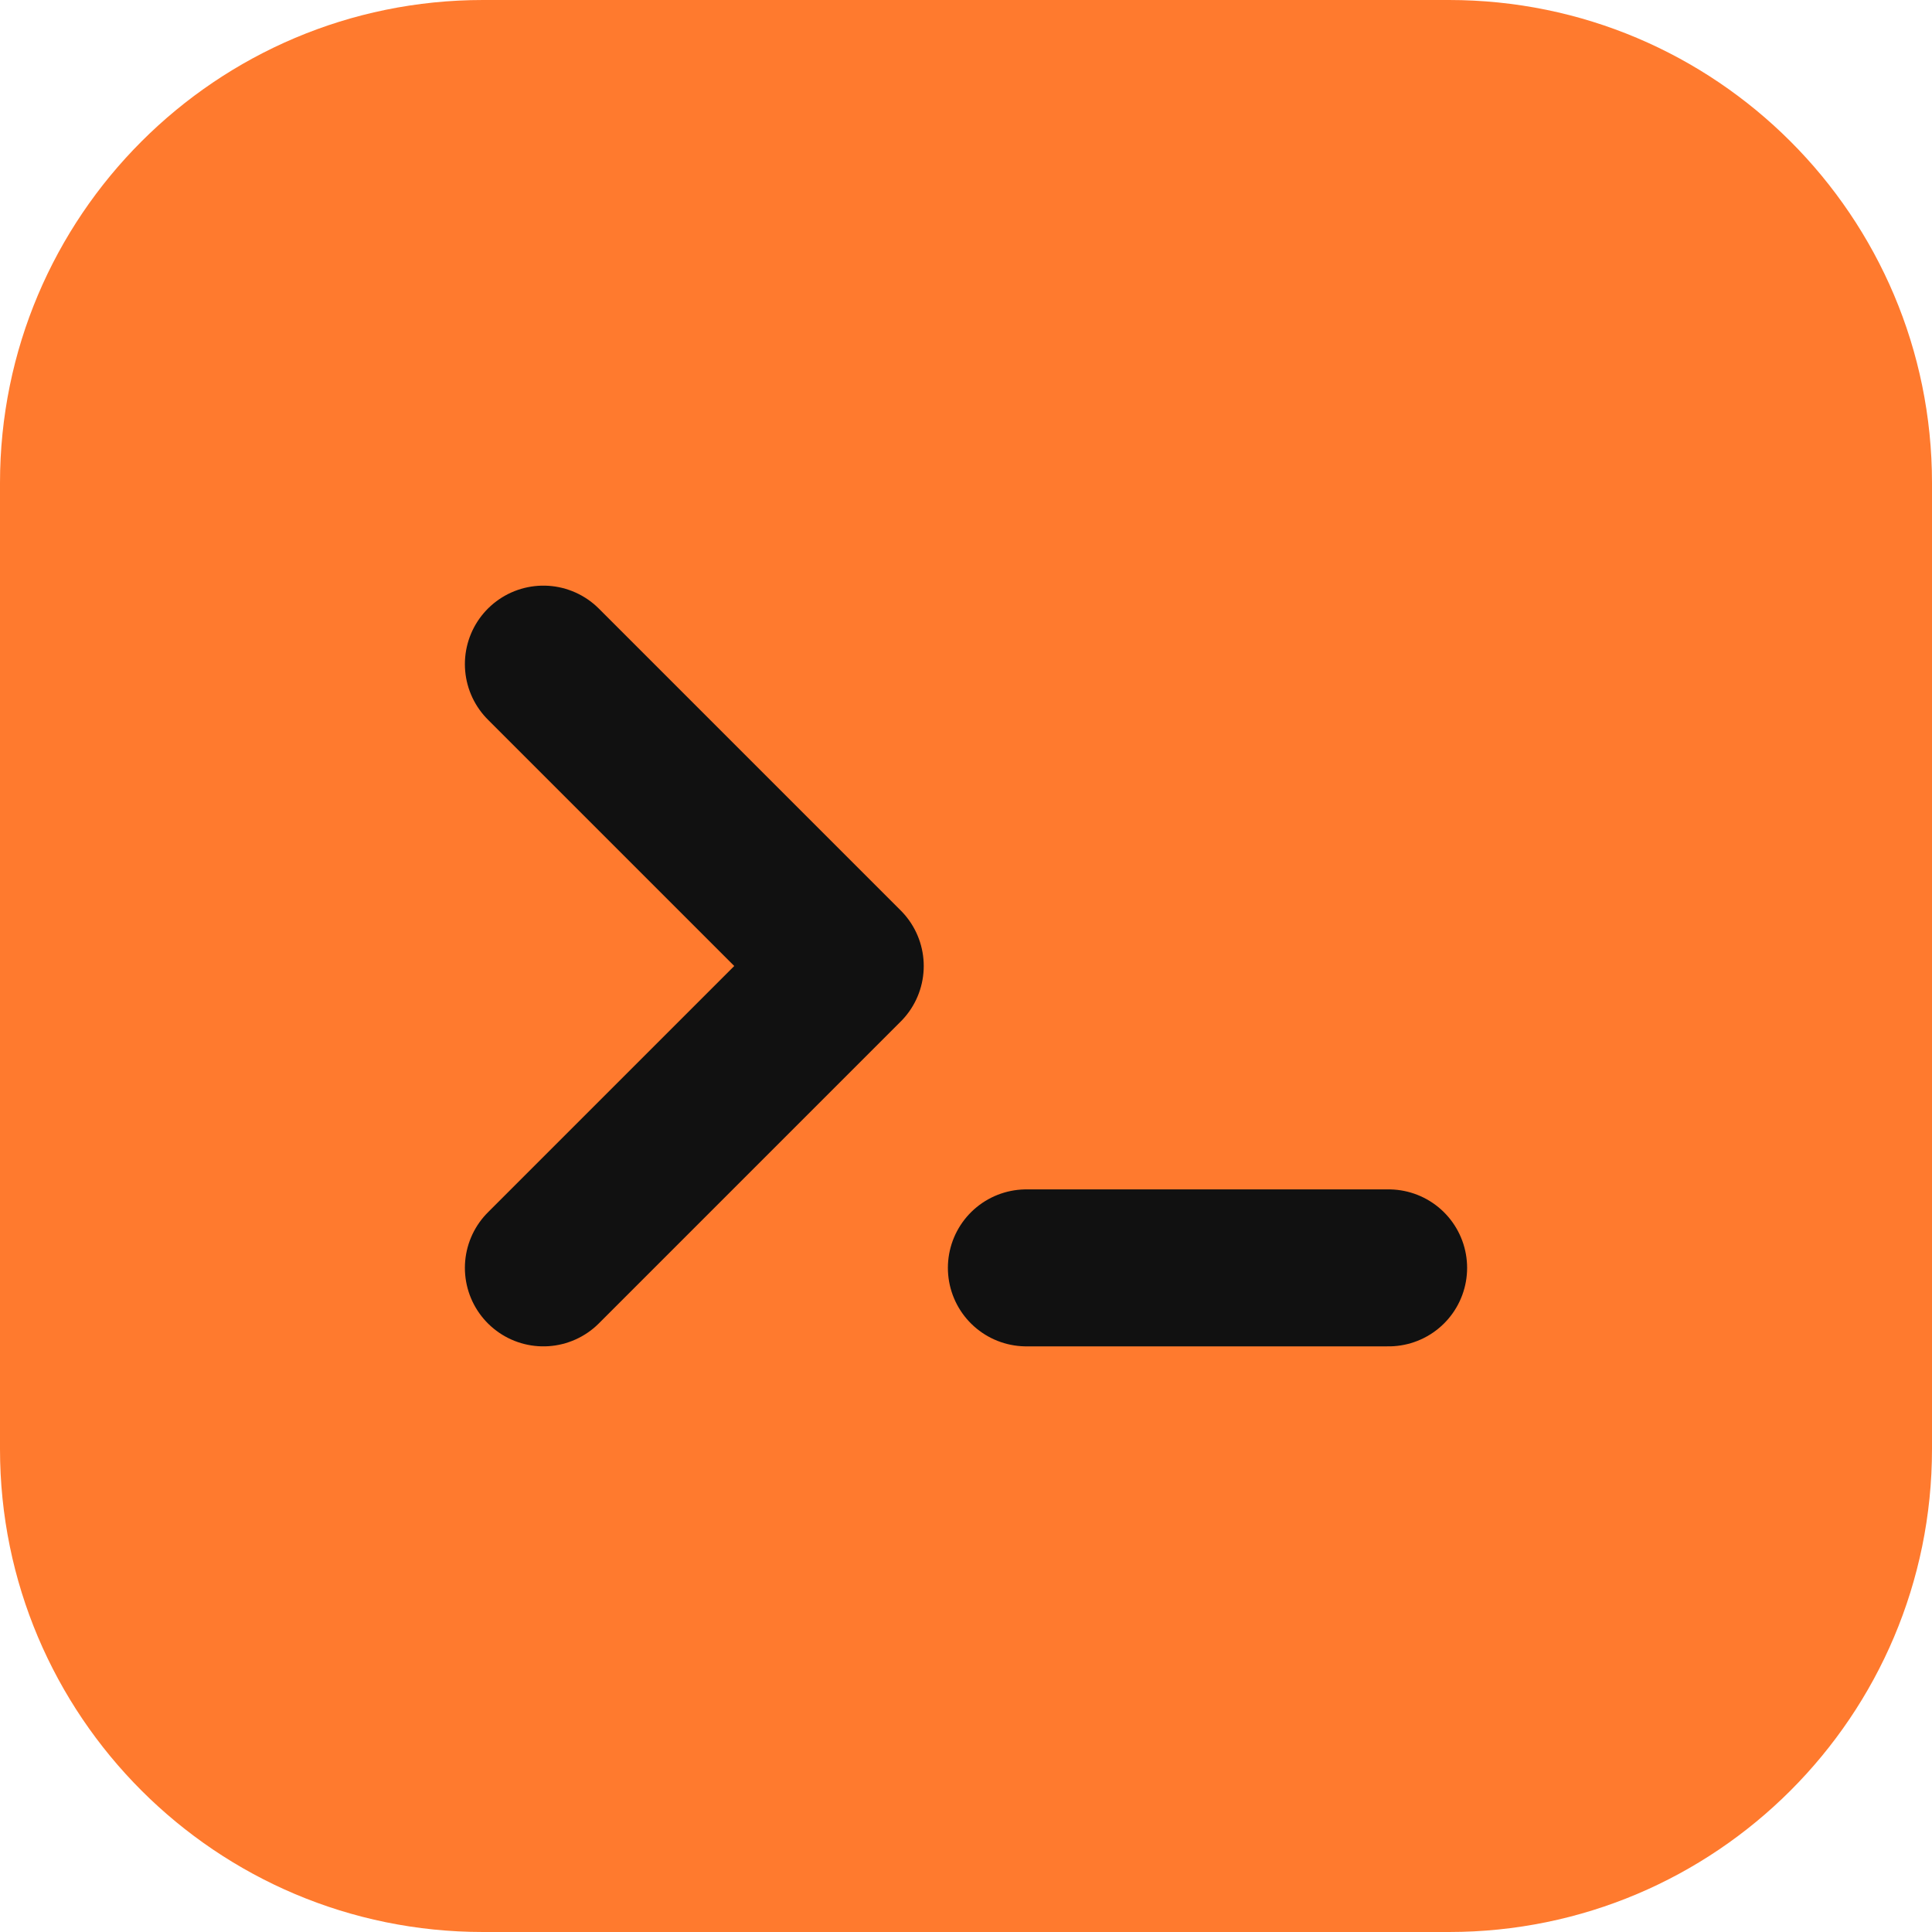
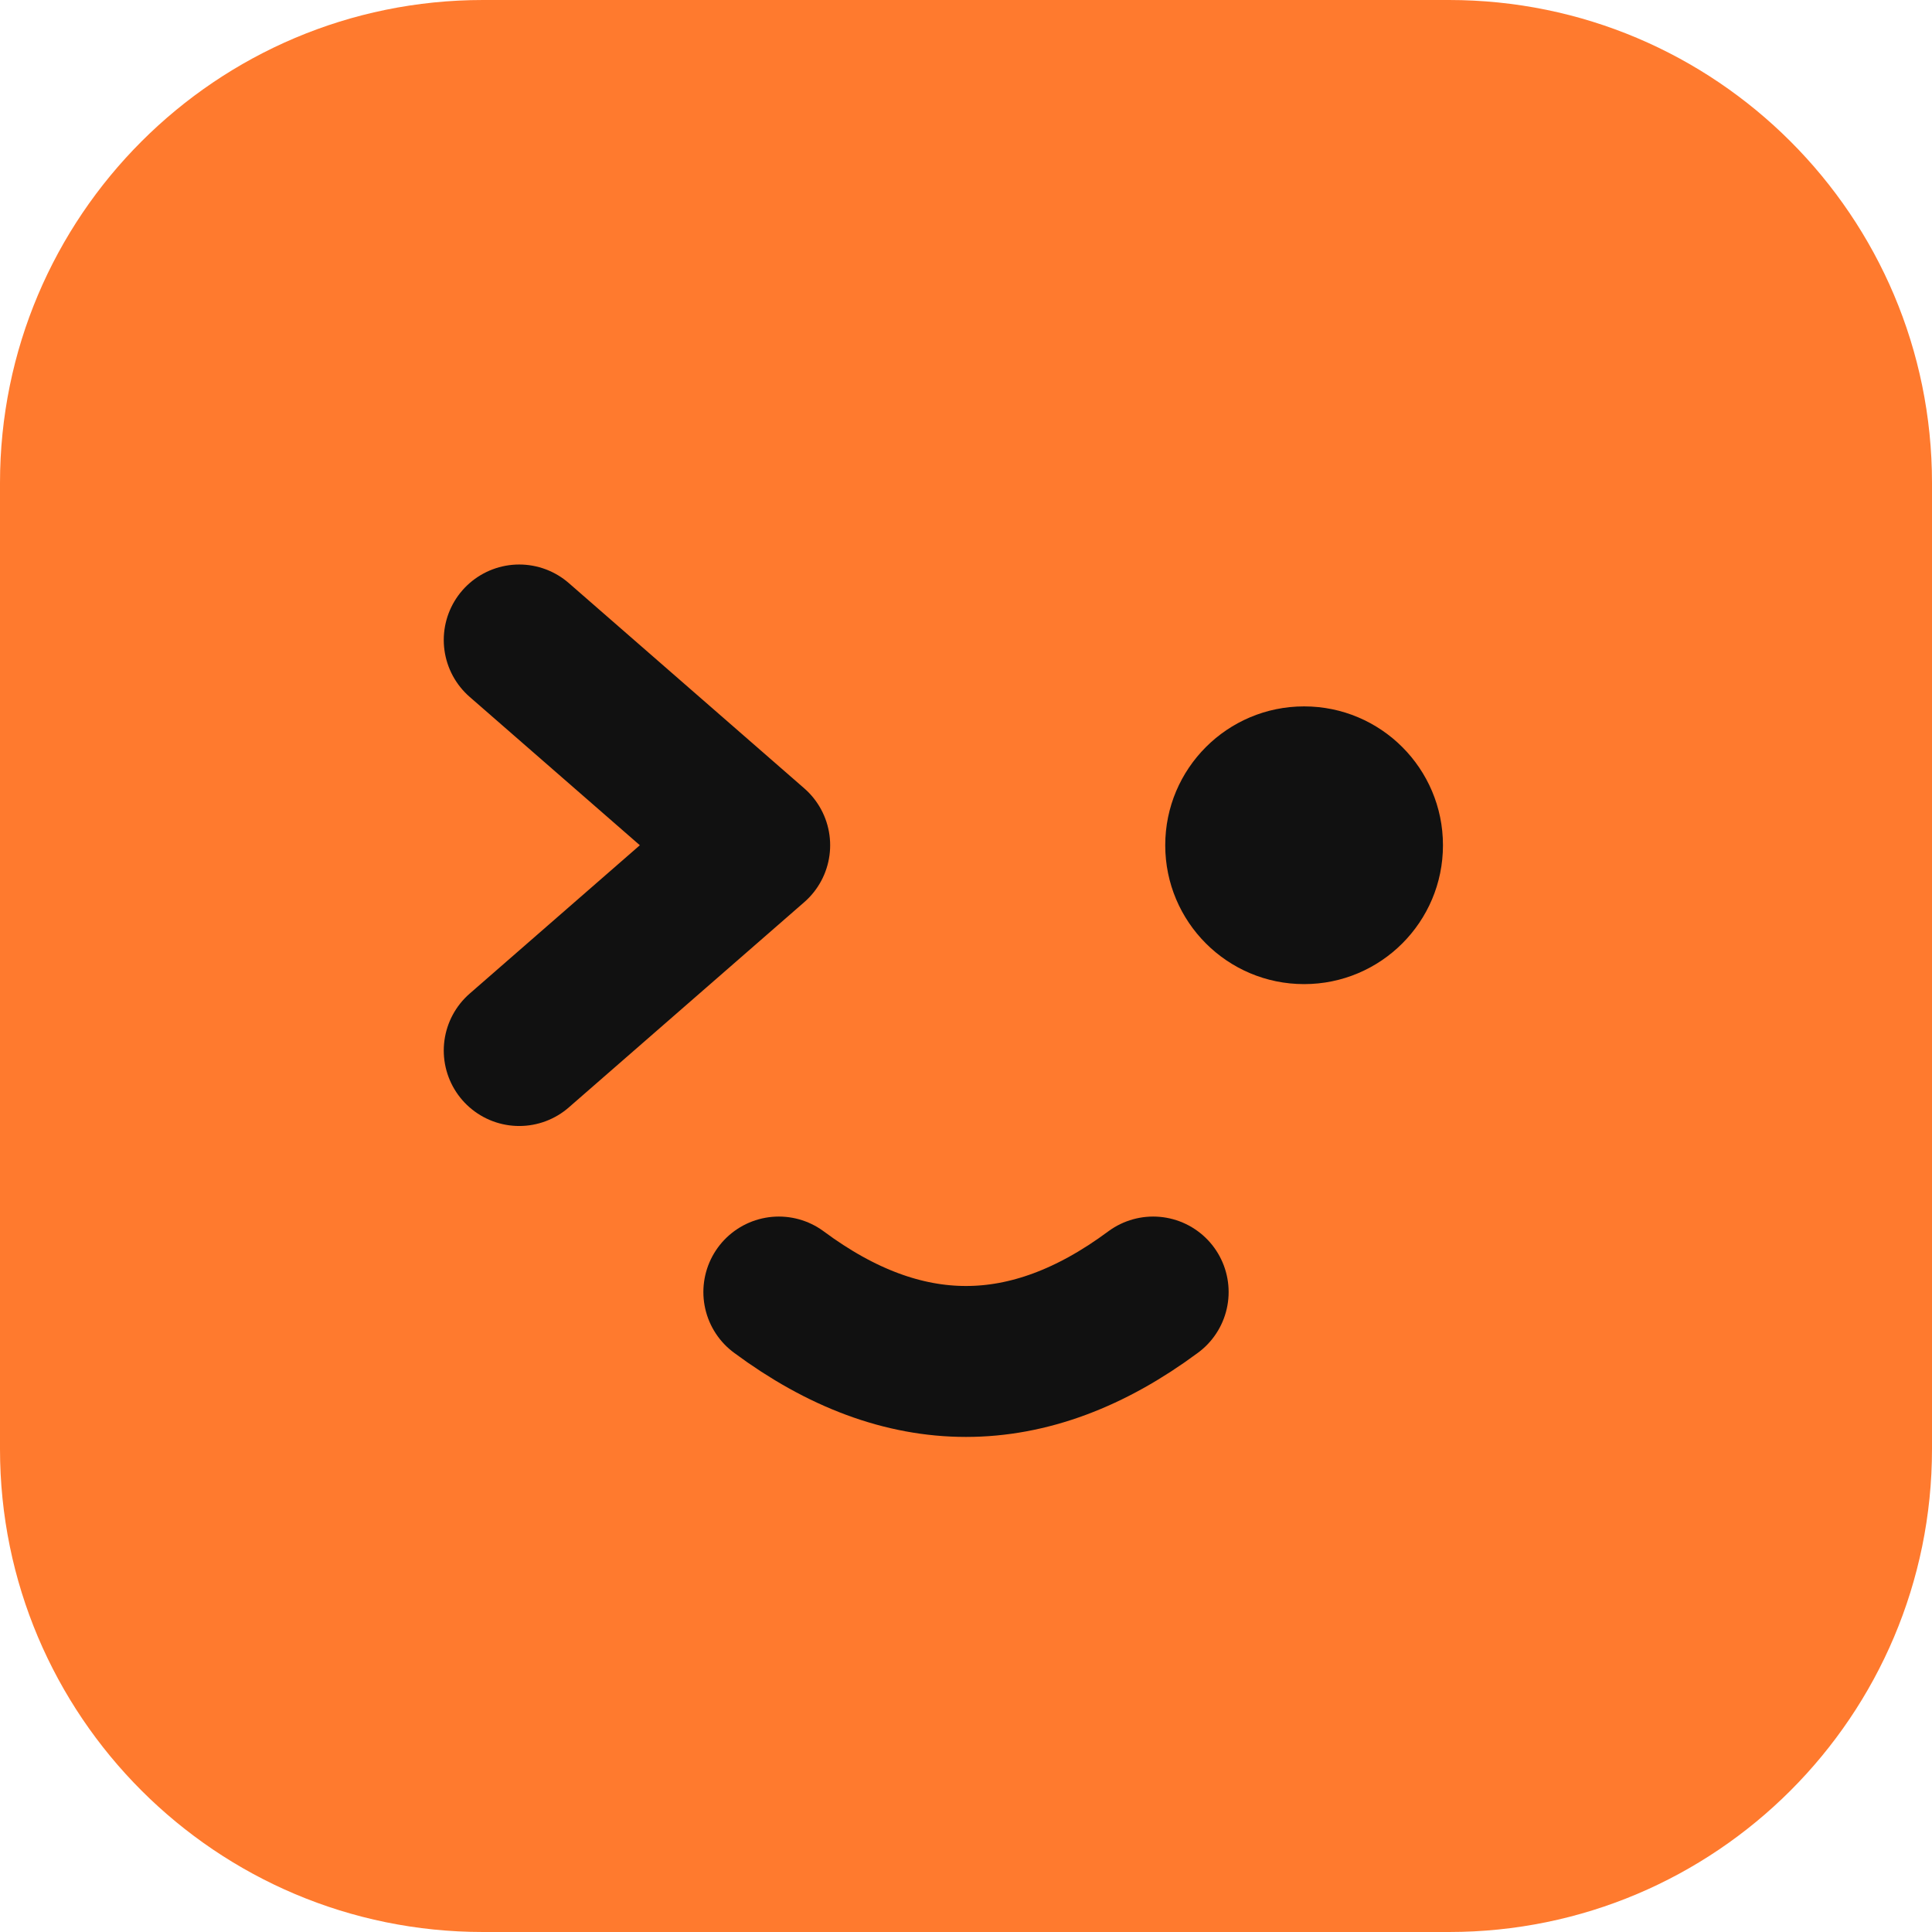
<svg xmlns="http://www.w3.org/2000/svg" viewBox="0 0 32 32" width="64" height="64">
  <rect width="32" height="32" rx="8" fill="#ff7a2e" />
-   <path d="M9 11l5 5-5 5" fill="none" stroke="#111111" stroke-width="2.6" stroke-linecap="round" stroke-linejoin="round" />
-   <path d="M17 21h6" stroke="#111111" stroke-width="2.6" stroke-linecap="round" />
+   <path d="M8.6 10.6l3.9 3.4-3.9 3.4" fill="none" stroke="#111111" stroke-width="2.5" stroke-linecap="round" stroke-linejoin="round" />
+   <circle cx="21.6" cy="14" r="2.3" fill="#111111" />
+   <path d="M12.9 21.4q3.1 2.3 6.2 0" fill="none" stroke="#111111" stroke-width="2.5" stroke-linecap="round" />
</svg>
